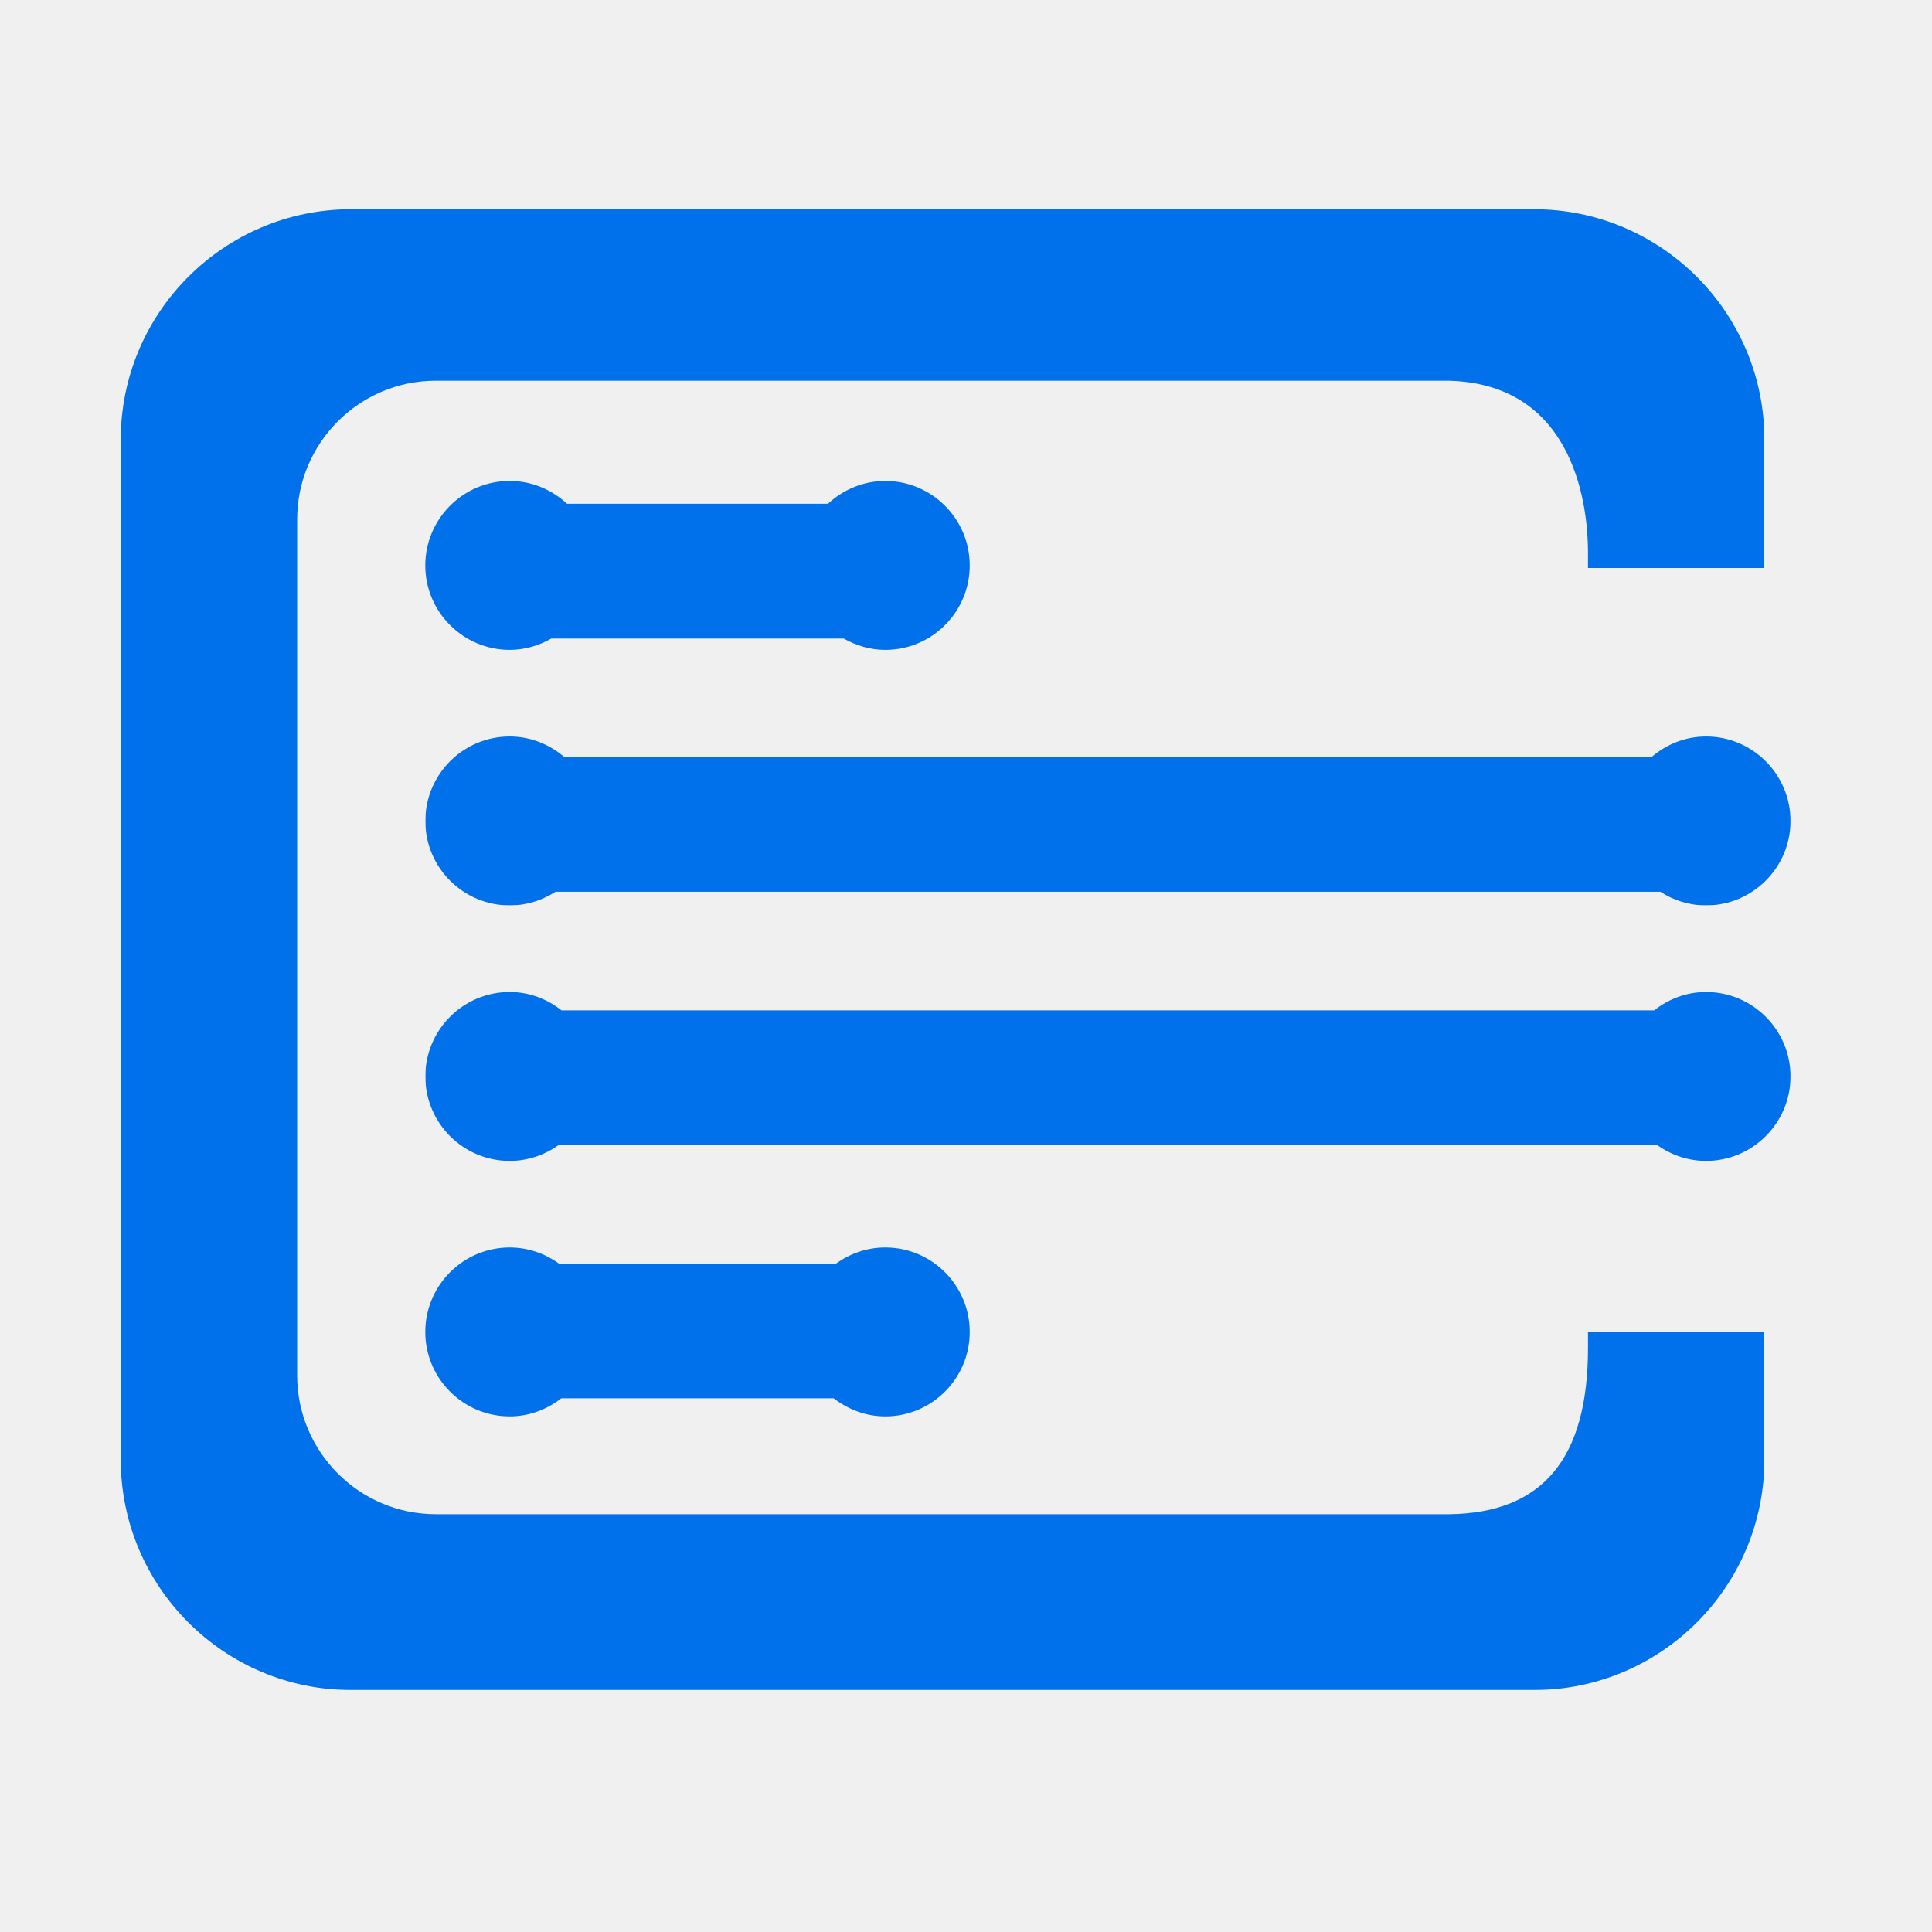
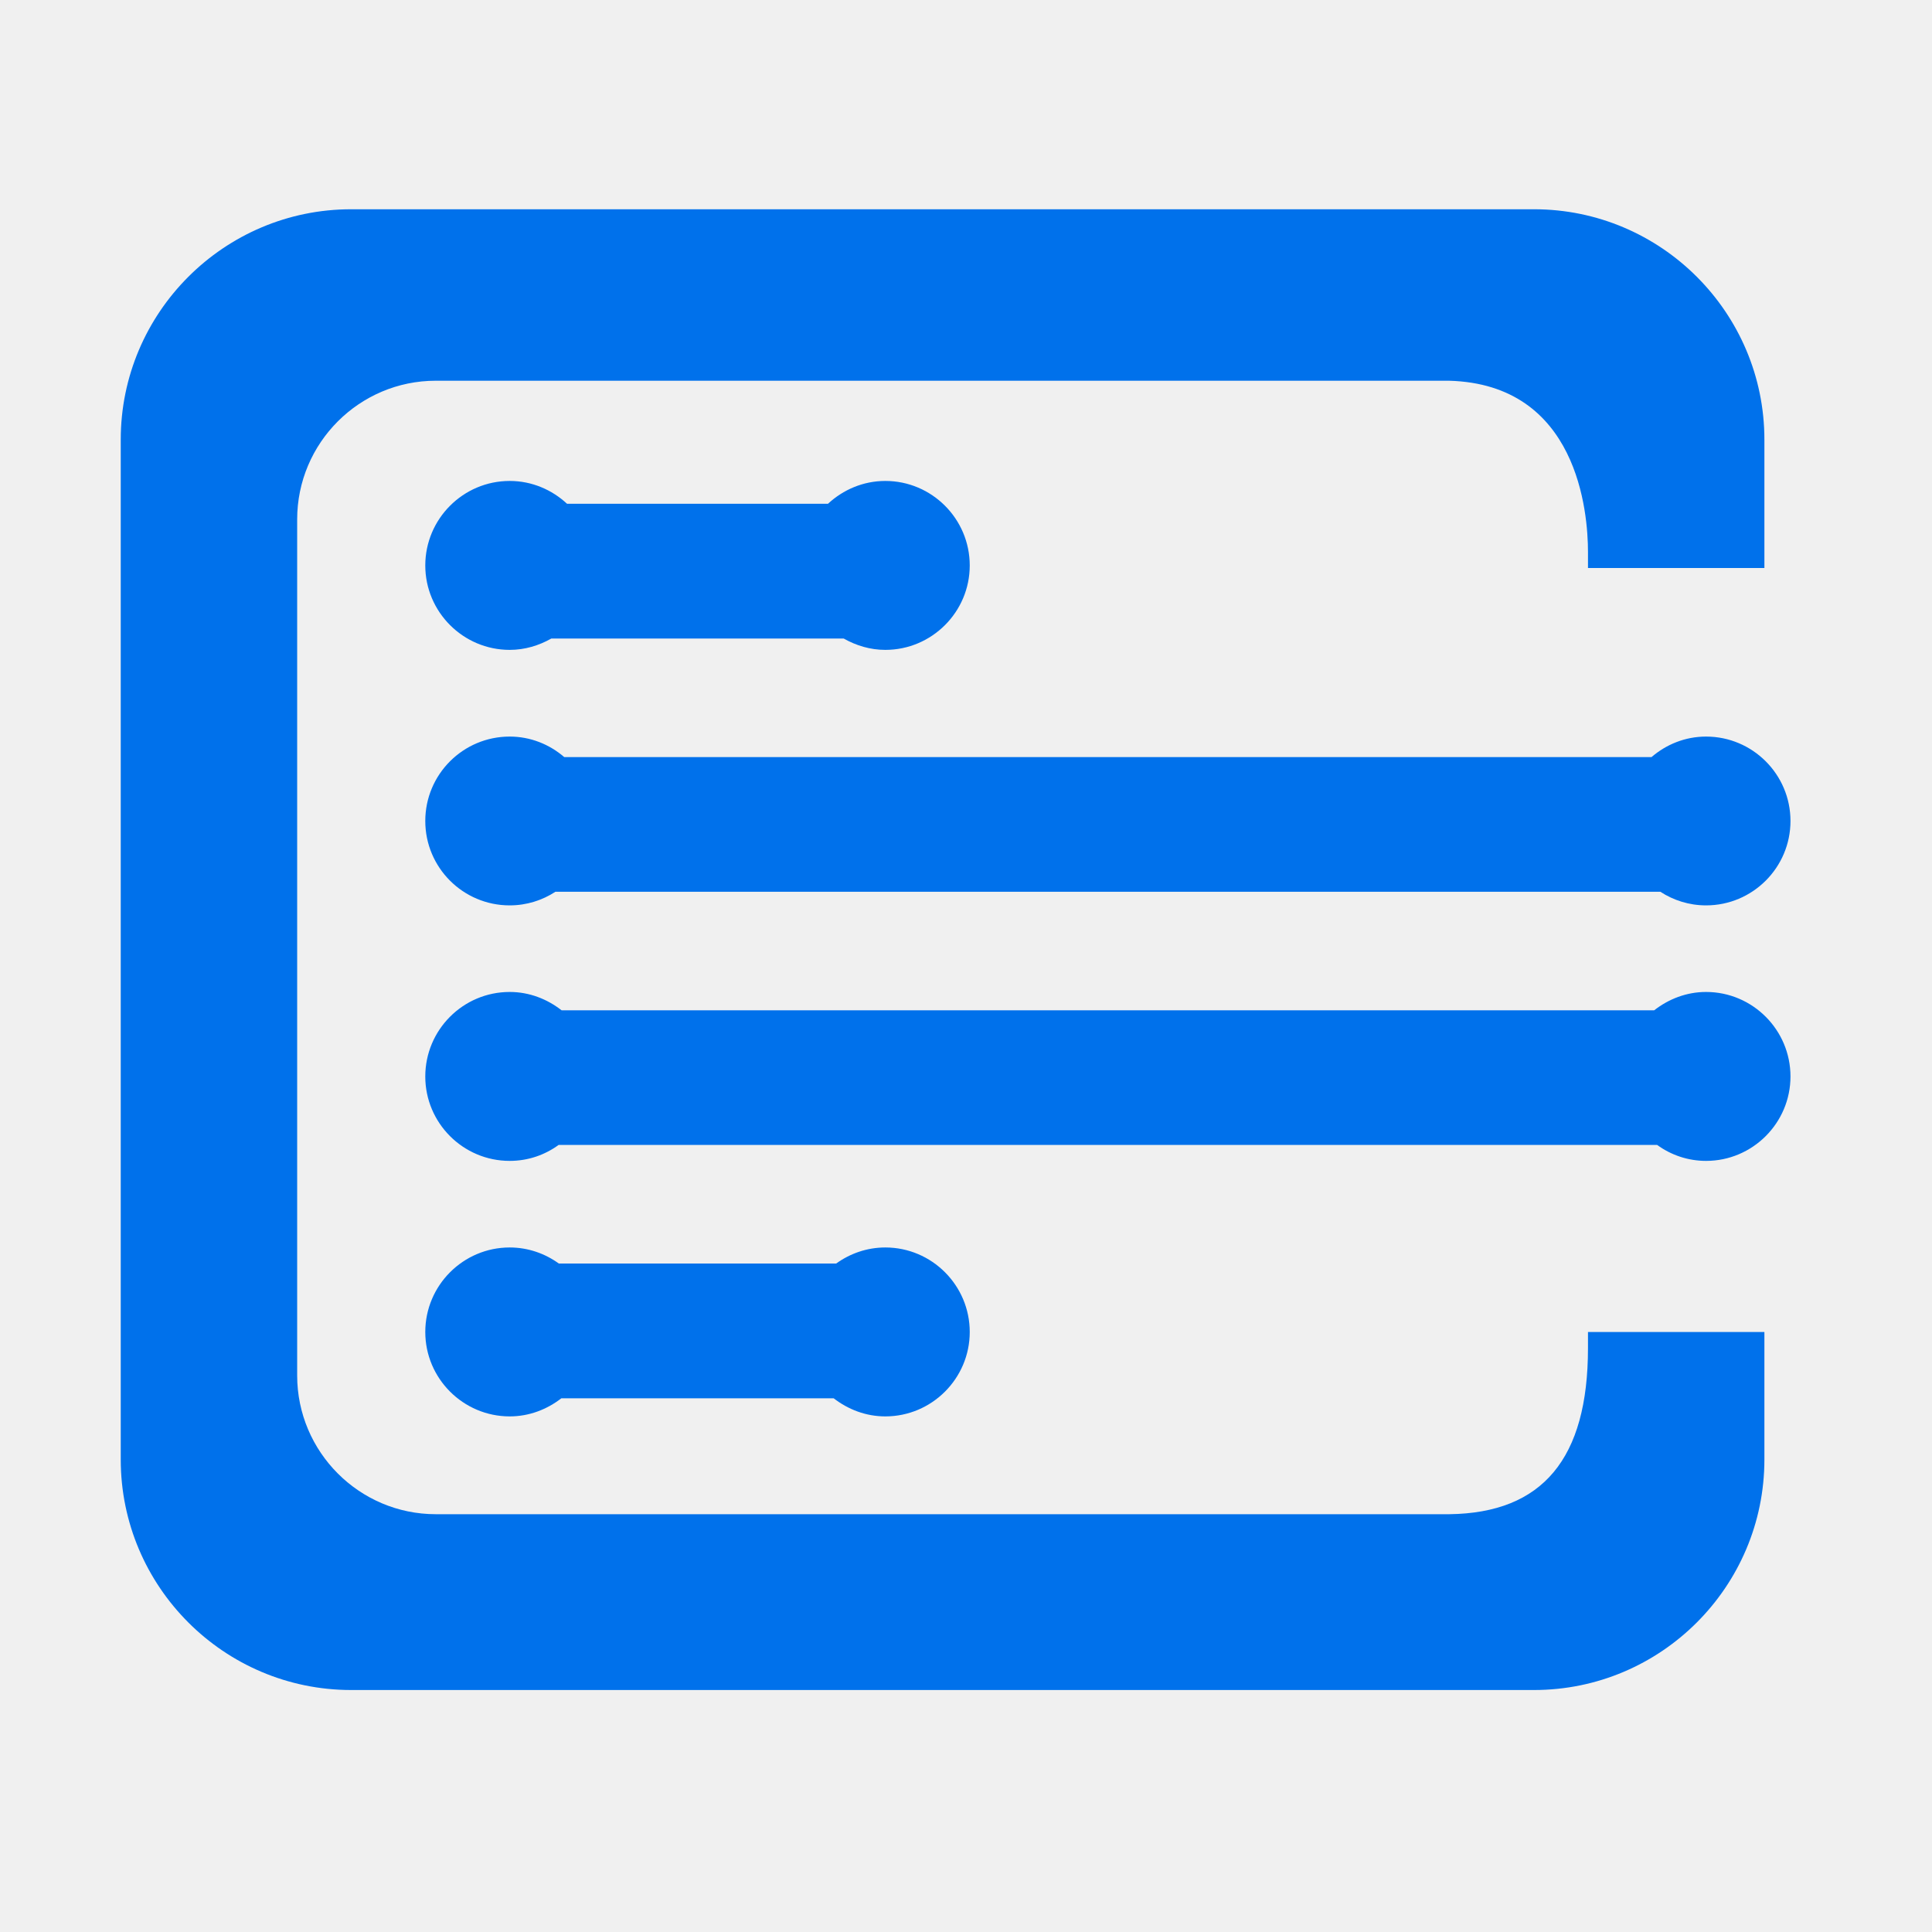
- <svg xmlns="http://www.w3.org/2000/svg" xmlns:xlink="http://www.w3.org/1999/xlink" width="16px" height="16px" viewBox="0 0 16 16" version="1.1">
-   <defs>
-     <polygon id="path-1" points="0.189 0.053 11.495 0.053 11.495 1.452 0.189 1.452" />
-     <polygon id="path-3" points="0.189 0.037 11.495 0.037 11.495 1.436 0.189 1.436" />
-     <polygon id="path-5" points="0 0.104 13.612 0.104 13.612 12.367 0 12.367" />
-   </defs>
-   <g id="V6.3" stroke="none" stroke-width="1" fill="none" fill-rule="evenodd">
-     <g id="Apple-TV备份-2" transform="translate(-279, -214)">
-       <g id="EasyTracing" transform="translate(279, 214)">
+ <svg xmlns="http://www.w3.org/2000/svg" width="16px" height="16px" viewBox="0 0 16 16" version="1.1">
+   <g id="页面-1" stroke="none" stroke-width="1" fill="none" fill-rule="evenodd">
+     <g id="菜单收起布局示例备份-20" transform="translate(-502, -284)">
+       <g id="EasyTracing" transform="translate(502, 284)">
        <rect id="矩形备份-3" x="0" y="0" width="16" height="16" />
-         <g id="编组" transform="translate(1, 1.5)">
-           <path d="M3.221,3.882 C3.347,3.882 3.463,3.846 3.566,3.788 L5.987,3.788 C6.09,3.846 6.206,3.882 6.332,3.882 C6.717,3.882 7.031,3.568 7.031,3.183 C7.031,2.797 6.717,2.483 6.332,2.483 C6.148,2.483 5.982,2.556 5.857,2.672 L3.696,2.672 C3.571,2.556 3.405,2.483 3.221,2.483 C2.836,2.483 2.522,2.797 2.522,3.183 C2.522,3.568 2.836,3.882 3.221,3.882" id="Fill-1" fill="#0071EB" />
-           <path d="M3.221,10.23 C3.383,10.23 3.53,10.172 3.649,10.08 L5.904,10.08 C6.023,10.172 6.17,10.23 6.332,10.23 C6.717,10.23 7.031,9.916 7.031,9.531 C7.031,9.145 6.717,8.831 6.332,8.831 C6.18,8.831 6.04,8.881 5.925,8.964 L3.628,8.964 C3.513,8.881 3.373,8.831 3.221,8.831 C2.836,8.831 2.522,9.145 2.522,9.531 C2.522,9.916 2.836,10.23 3.221,10.23" id="Fill-3" fill="#0071EB" />
-           <g transform="translate(2.333333, 6.662273)">
-             <mask id="mask-2" fill="white">
-               <use xlink:href="#path-1" />
-             </mask>
-             <g id="Clip-6" />
-             <path d="M10.796,0.053 C10.633,0.053 10.485,0.111 10.366,0.205 L1.317,0.205 C1.198,0.111 1.05,0.053 0.888,0.053 C0.502,0.053 0.189,0.367 0.189,0.752 C0.189,1.138 0.502,1.452 0.888,1.452 C1.039,1.452 1.179,1.402 1.293,1.32 L10.39,1.32 C10.505,1.402 10.644,1.452 10.796,1.452 C11.181,1.452 11.495,1.138 11.495,0.752 C11.495,0.367 11.181,0.053 10.796,0.053" id="Fill-5" fill="#0071EB" mask="url(#mask-2)" />
-           </g>
-           <g transform="translate(2.333333, 4.562273)">
-             <mask id="mask-4" fill="white">
-               <use xlink:href="#path-3" />
-             </mask>
-             <g id="Clip-8" />
-             <path d="M10.344,0.207 L1.34,0.207 C1.218,0.103 1.061,0.037 0.888,0.037 C0.502,0.037 0.189,0.351 0.189,0.737 C0.189,1.122 0.502,1.436 0.888,1.436 C1.028,1.436 1.157,1.394 1.267,1.323 L10.417,1.323 C10.526,1.394 10.656,1.436 10.796,1.436 C11.181,1.436 11.495,1.122 11.495,0.737 C11.495,0.351 11.181,0.037 10.796,0.037 C10.622,0.037 10.466,0.103 10.344,0.207" id="Fill-7" fill="#0071EB" mask="url(#mask-4)" />
-           </g>
-           <g transform="translate(0, 0.12894)">
-             <mask id="mask-6" fill="white">
-               <use xlink:href="#path-5" />
-             </mask>
-             <g id="Clip-10" />
-             <path d="M12.151,9.535 C12.151,10.451 11.775,10.901 11.003,10.911 L2.609,10.911 C1.976,10.911 1.461,10.395 1.461,9.762 L1.461,2.673 C1.461,2.039 1.976,1.524 2.609,1.524 L10.999,1.524 C12.068,1.552 12.151,2.617 12.151,2.942 L12.151,3.075 L13.612,3.075 L13.612,2.012 C13.612,0.96 12.756,0.104 11.704,0.104 L1.908,0.104 C0.856,0.104 -7e-05,0.96 -7e-05,2.012 L-7e-05,10.458 C-7e-05,11.511 0.856,12.367 1.908,12.367 L11.704,12.367 C12.756,12.367 13.612,11.511 13.612,10.458 L13.612,9.402 L12.151,9.402 L12.151,9.535 Z" id="Fill-9" fill="#0071EB" mask="url(#mask-6)" />
-           </g>
+         <g id="编组" transform="translate(1, 1.5)" fill="#0071EB">
+           <path d="M3.221,3.882 C3.347,3.882 3.463,3.846 3.566,3.788 L5.987,3.788 C6.09,3.846 6.206,3.882 6.332,3.882 C6.717,3.882 7.031,3.568 7.031,3.183 C7.031,2.797 6.717,2.483 6.332,2.483 C6.148,2.483 5.982,2.556 5.857,2.672 L3.696,2.672 C3.571,2.556 3.405,2.483 3.221,2.483 C2.836,2.483 2.522,2.797 2.522,3.183 C2.522,3.568 2.836,3.882 3.221,3.882" id="Fill-1" />
+           <path d="M3.221,10.23 C3.383,10.23 3.53,10.172 3.649,10.08 L5.904,10.08 C6.023,10.172 6.17,10.23 6.332,10.23 C6.717,10.23 7.031,9.916 7.031,9.531 C7.031,9.145 6.717,8.831 6.332,8.831 C6.18,8.831 6.04,8.881 5.925,8.964 L3.628,8.964 C3.513,8.881 3.373,8.831 3.221,8.831 C2.836,8.831 2.522,9.145 2.522,9.531 C2.522,9.916 2.836,10.23 3.221,10.23" id="Fill-3" />
+           <path d="M13.129,6.715 C12.966,6.715 12.818,6.774 12.699,6.867 L3.651,6.867 C3.532,6.774 3.384,6.715 3.221,6.715 C2.835,6.715 2.522,7.029 2.522,7.415 C2.522,7.8 2.835,8.114 3.221,8.114 C3.373,8.114 3.512,8.065 3.626,7.982 L12.724,7.982 C12.838,8.065 12.978,8.114 13.129,8.114 C13.514,8.114 13.828,7.8 13.828,7.415 C13.828,7.029 13.514,6.715 13.129,6.715" id="Fill-5" />
+           <path d="M12.677,4.77 L3.673,4.77 C3.551,4.665 3.394,4.6 3.221,4.6 C2.835,4.6 2.522,4.913 2.522,5.299 C2.522,5.685 2.835,5.998 3.221,5.998 C3.361,5.998 3.491,5.956 3.6,5.885 L12.75,5.885 C12.859,5.956 12.989,5.998 13.129,5.998 C13.514,5.998 13.828,5.685 13.828,5.299 C13.828,4.913 13.514,4.6 13.129,4.6 C12.956,4.6 12.799,4.665 12.677,4.77" id="Fill-7" />
+           <path d="M12.151,9.664 C12.151,10.58 11.775,11.03 11.003,11.04 L2.609,11.04 C1.976,11.04 1.461,10.524 1.461,9.891 L1.461,2.802 C1.461,2.168 1.976,1.653 2.609,1.653 L10.999,1.653 C12.068,1.681 12.151,2.746 12.151,3.071 L12.151,3.204 L13.612,3.204 L13.612,2.141 C13.612,1.089 12.756,0.233 11.704,0.233 L1.908,0.233 C0.856,0.233 -7e-05,1.089 -7e-05,2.141 L-7e-05,10.587 C-7e-05,11.64 0.856,12.496 1.908,12.496 L11.704,12.496 C12.756,12.496 13.612,11.64 13.612,10.587 L13.612,9.531 L12.151,9.531 L12.151,9.664 Z" id="Fill-9" />
        </g>
      </g>
    </g>
  </g>
</svg>
